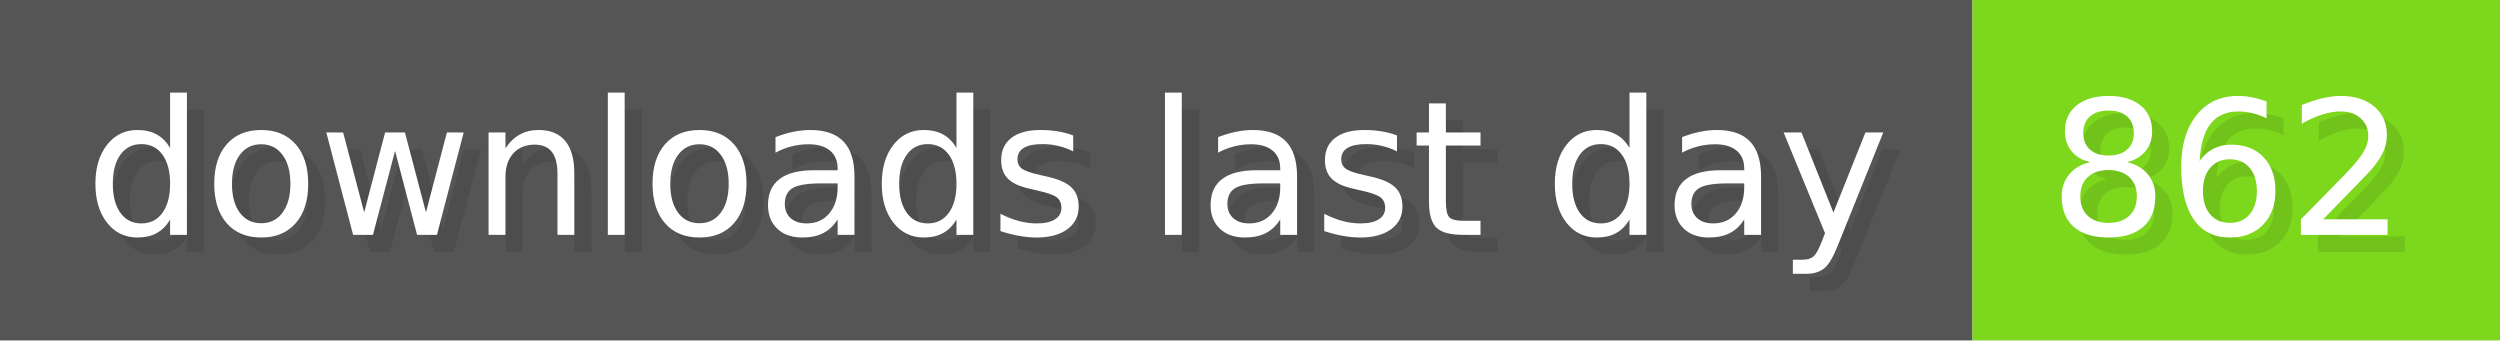
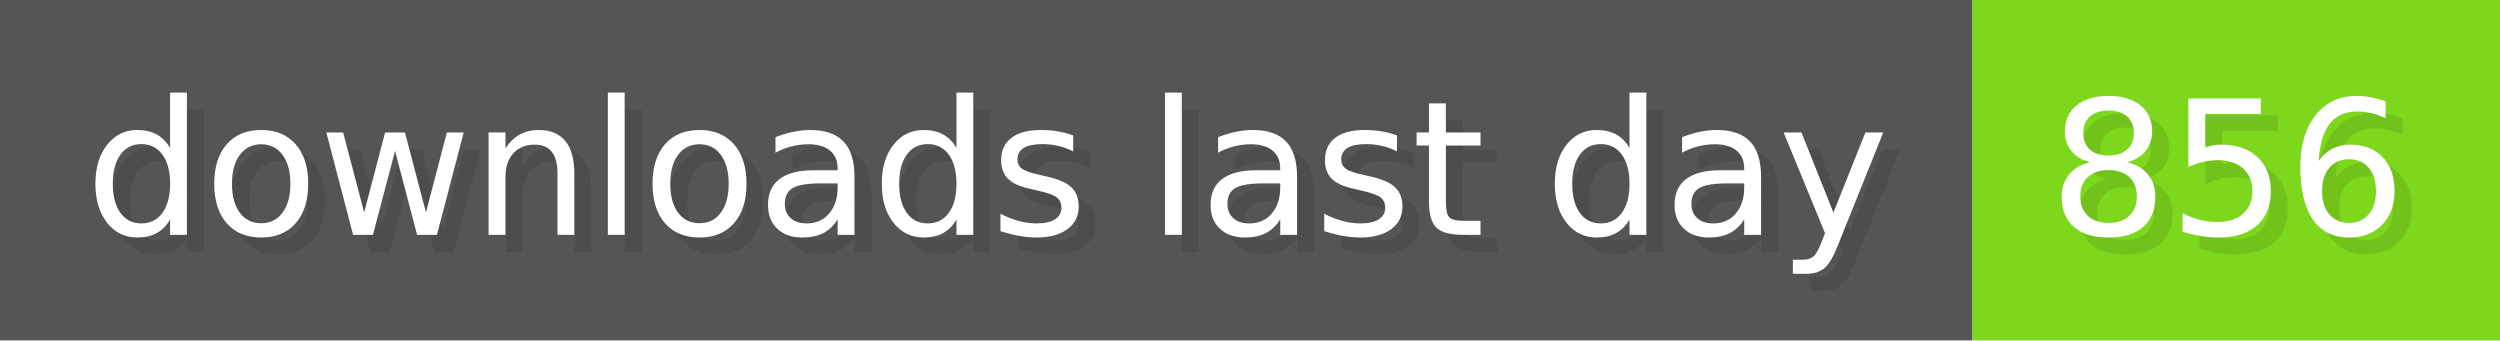
- <svg xmlns="http://www.w3.org/2000/svg" width="146.9" height="20" viewBox="0 0 1469 200" role="img" aria-label="downloads last day: 862">
+ <svg xmlns="http://www.w3.org/2000/svg" width="146.9" height="20" viewBox="0 0 1469 200" role="img" aria-label="downloads last day: 856">
  <g>
    <rect fill="#555" width="1159" height="200" />
    <rect fill="#7DD71D" x="1159" width="310" height="200" />
  </g>
  <g aria-hidden="true" fill="#fff" text-anchor="start" font-family="Verdana,DejaVu Sans,sans-serif" font-size="110">
    <text x="60" y="148" textLength="1059" fill="#000" opacity="0.1">downloads last day</text>
    <text x="50" y="138" textLength="1059">downloads last day</text>
-     <text x="1214" y="148" textLength="210" fill="#000" opacity="0.1">862</text>
-     <text x="1204" y="138" textLength="210">862</text>
+     <text x="1214" y="148" textLength="210" fill="#000" opacity="0.1">856</text>
+     <text x="1204" y="138" textLength="210">856</text>
  </g>
</svg>
